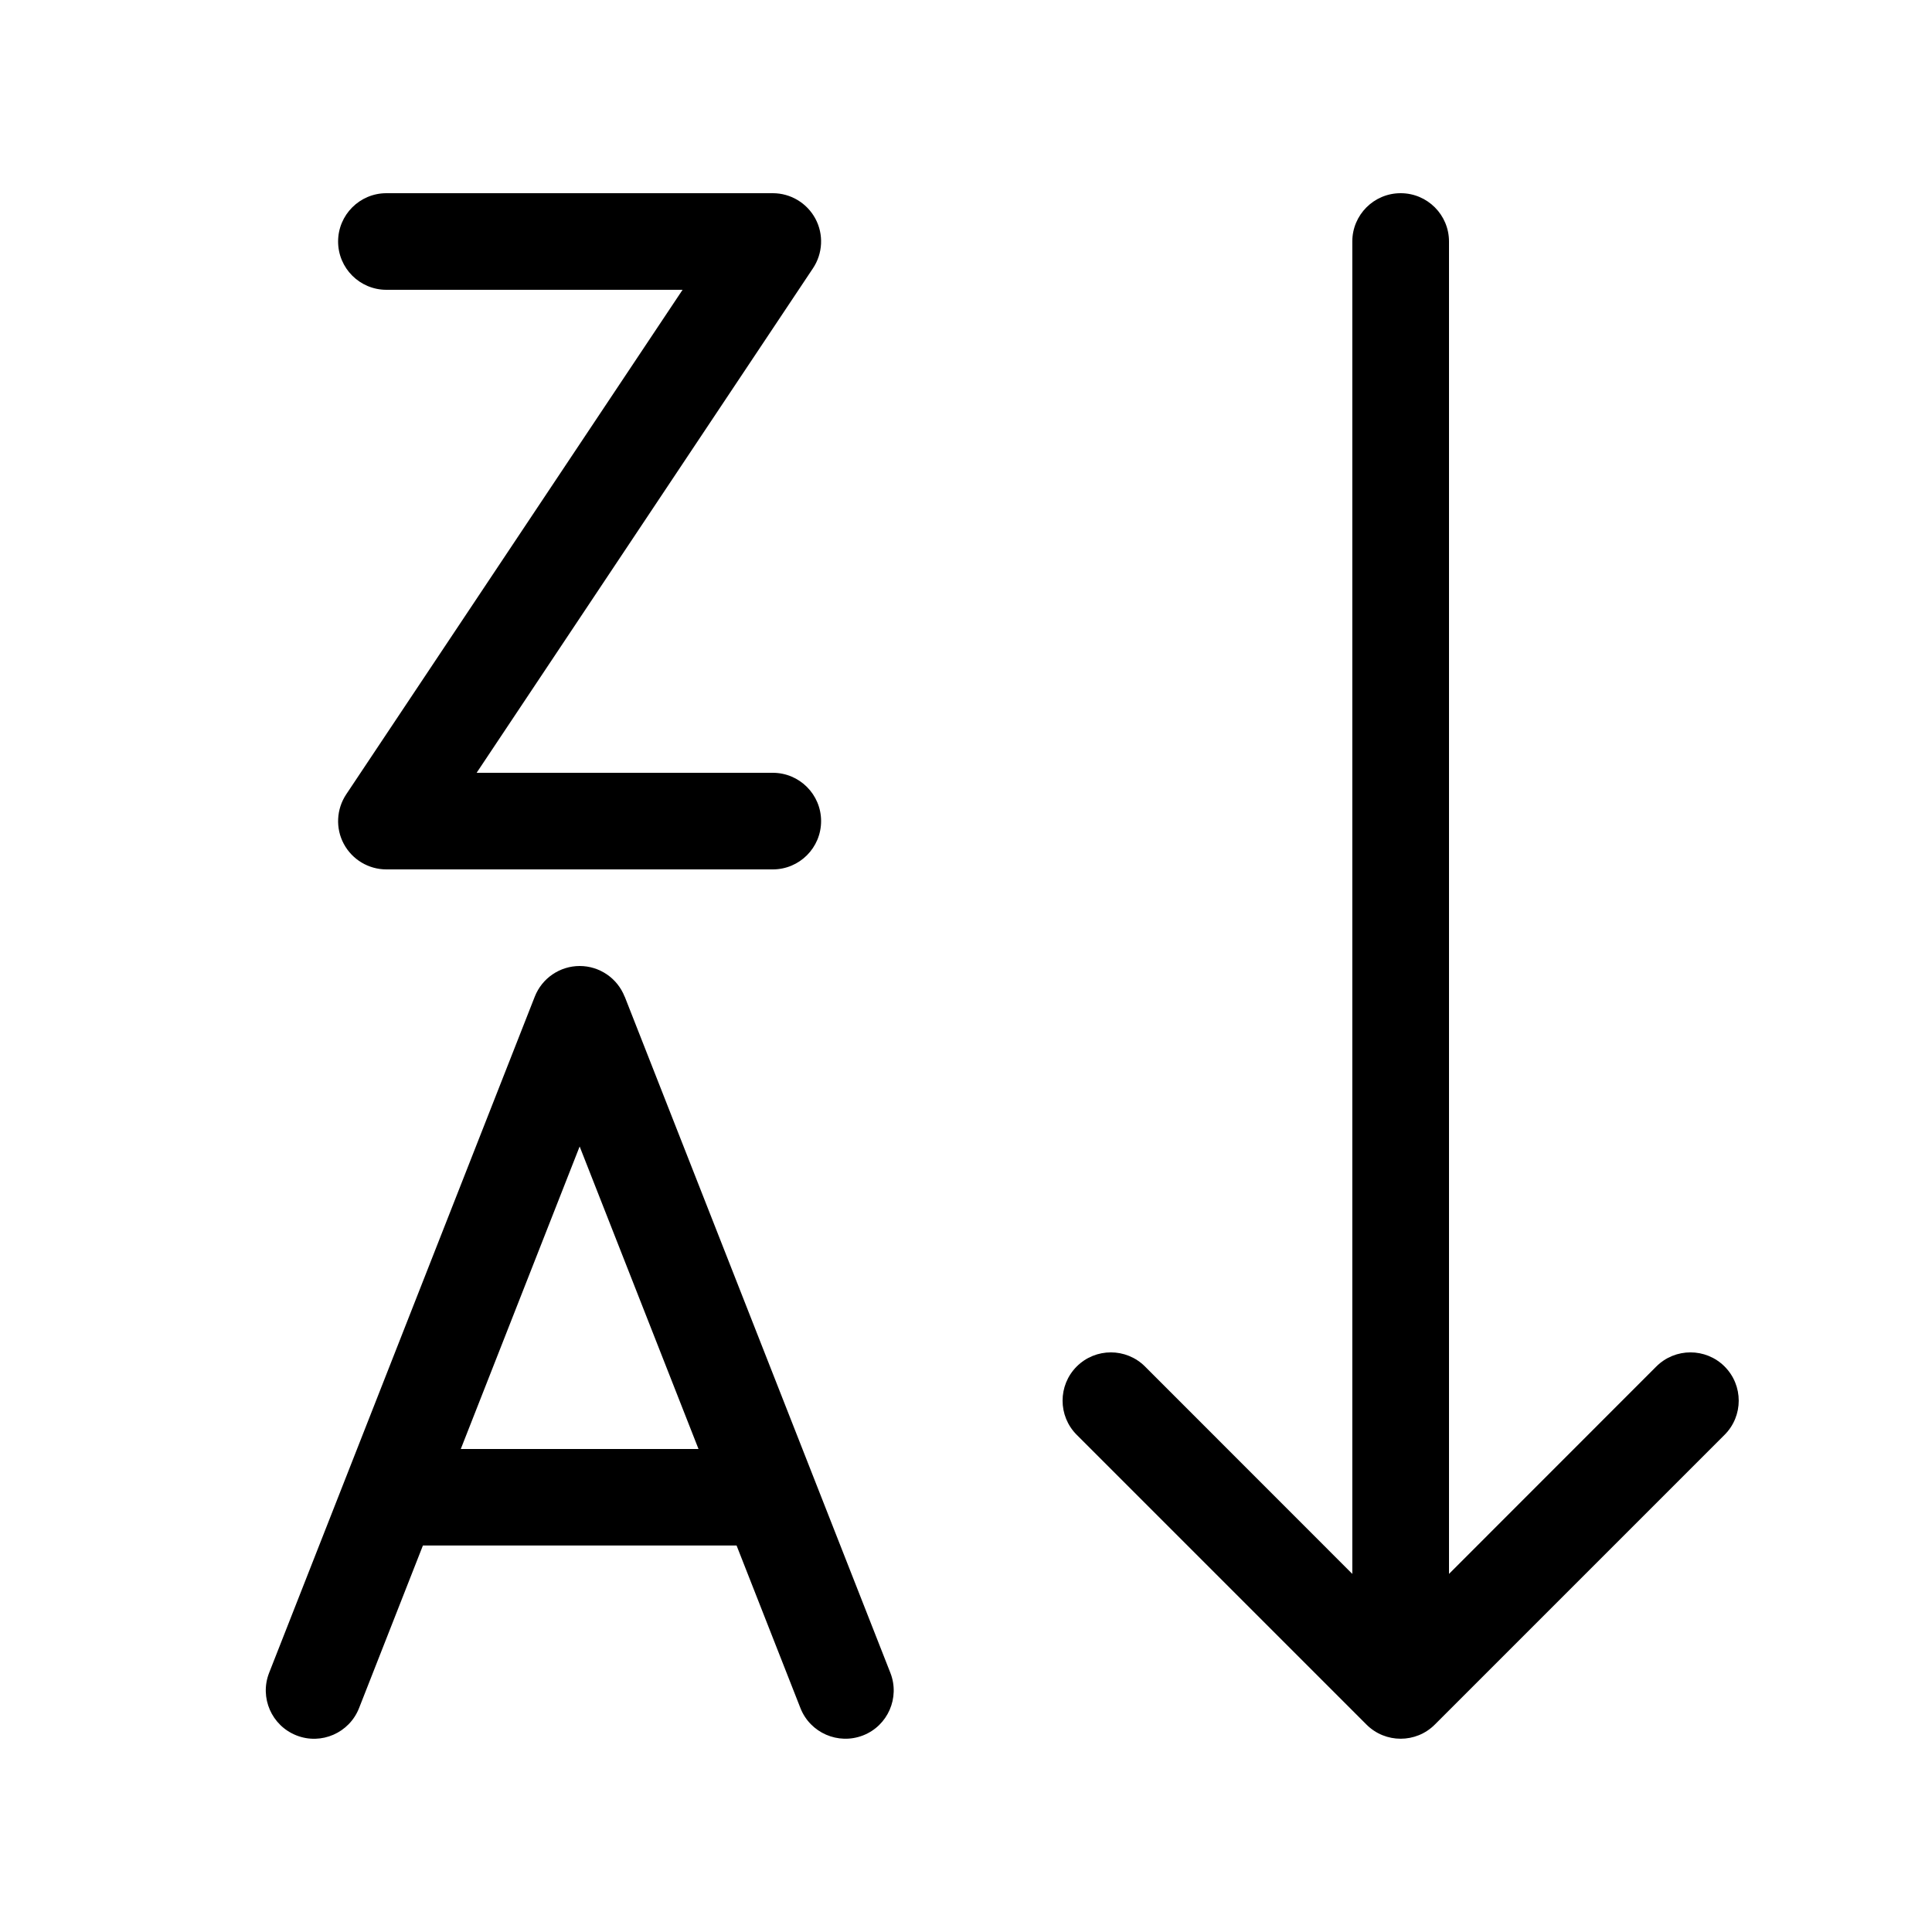
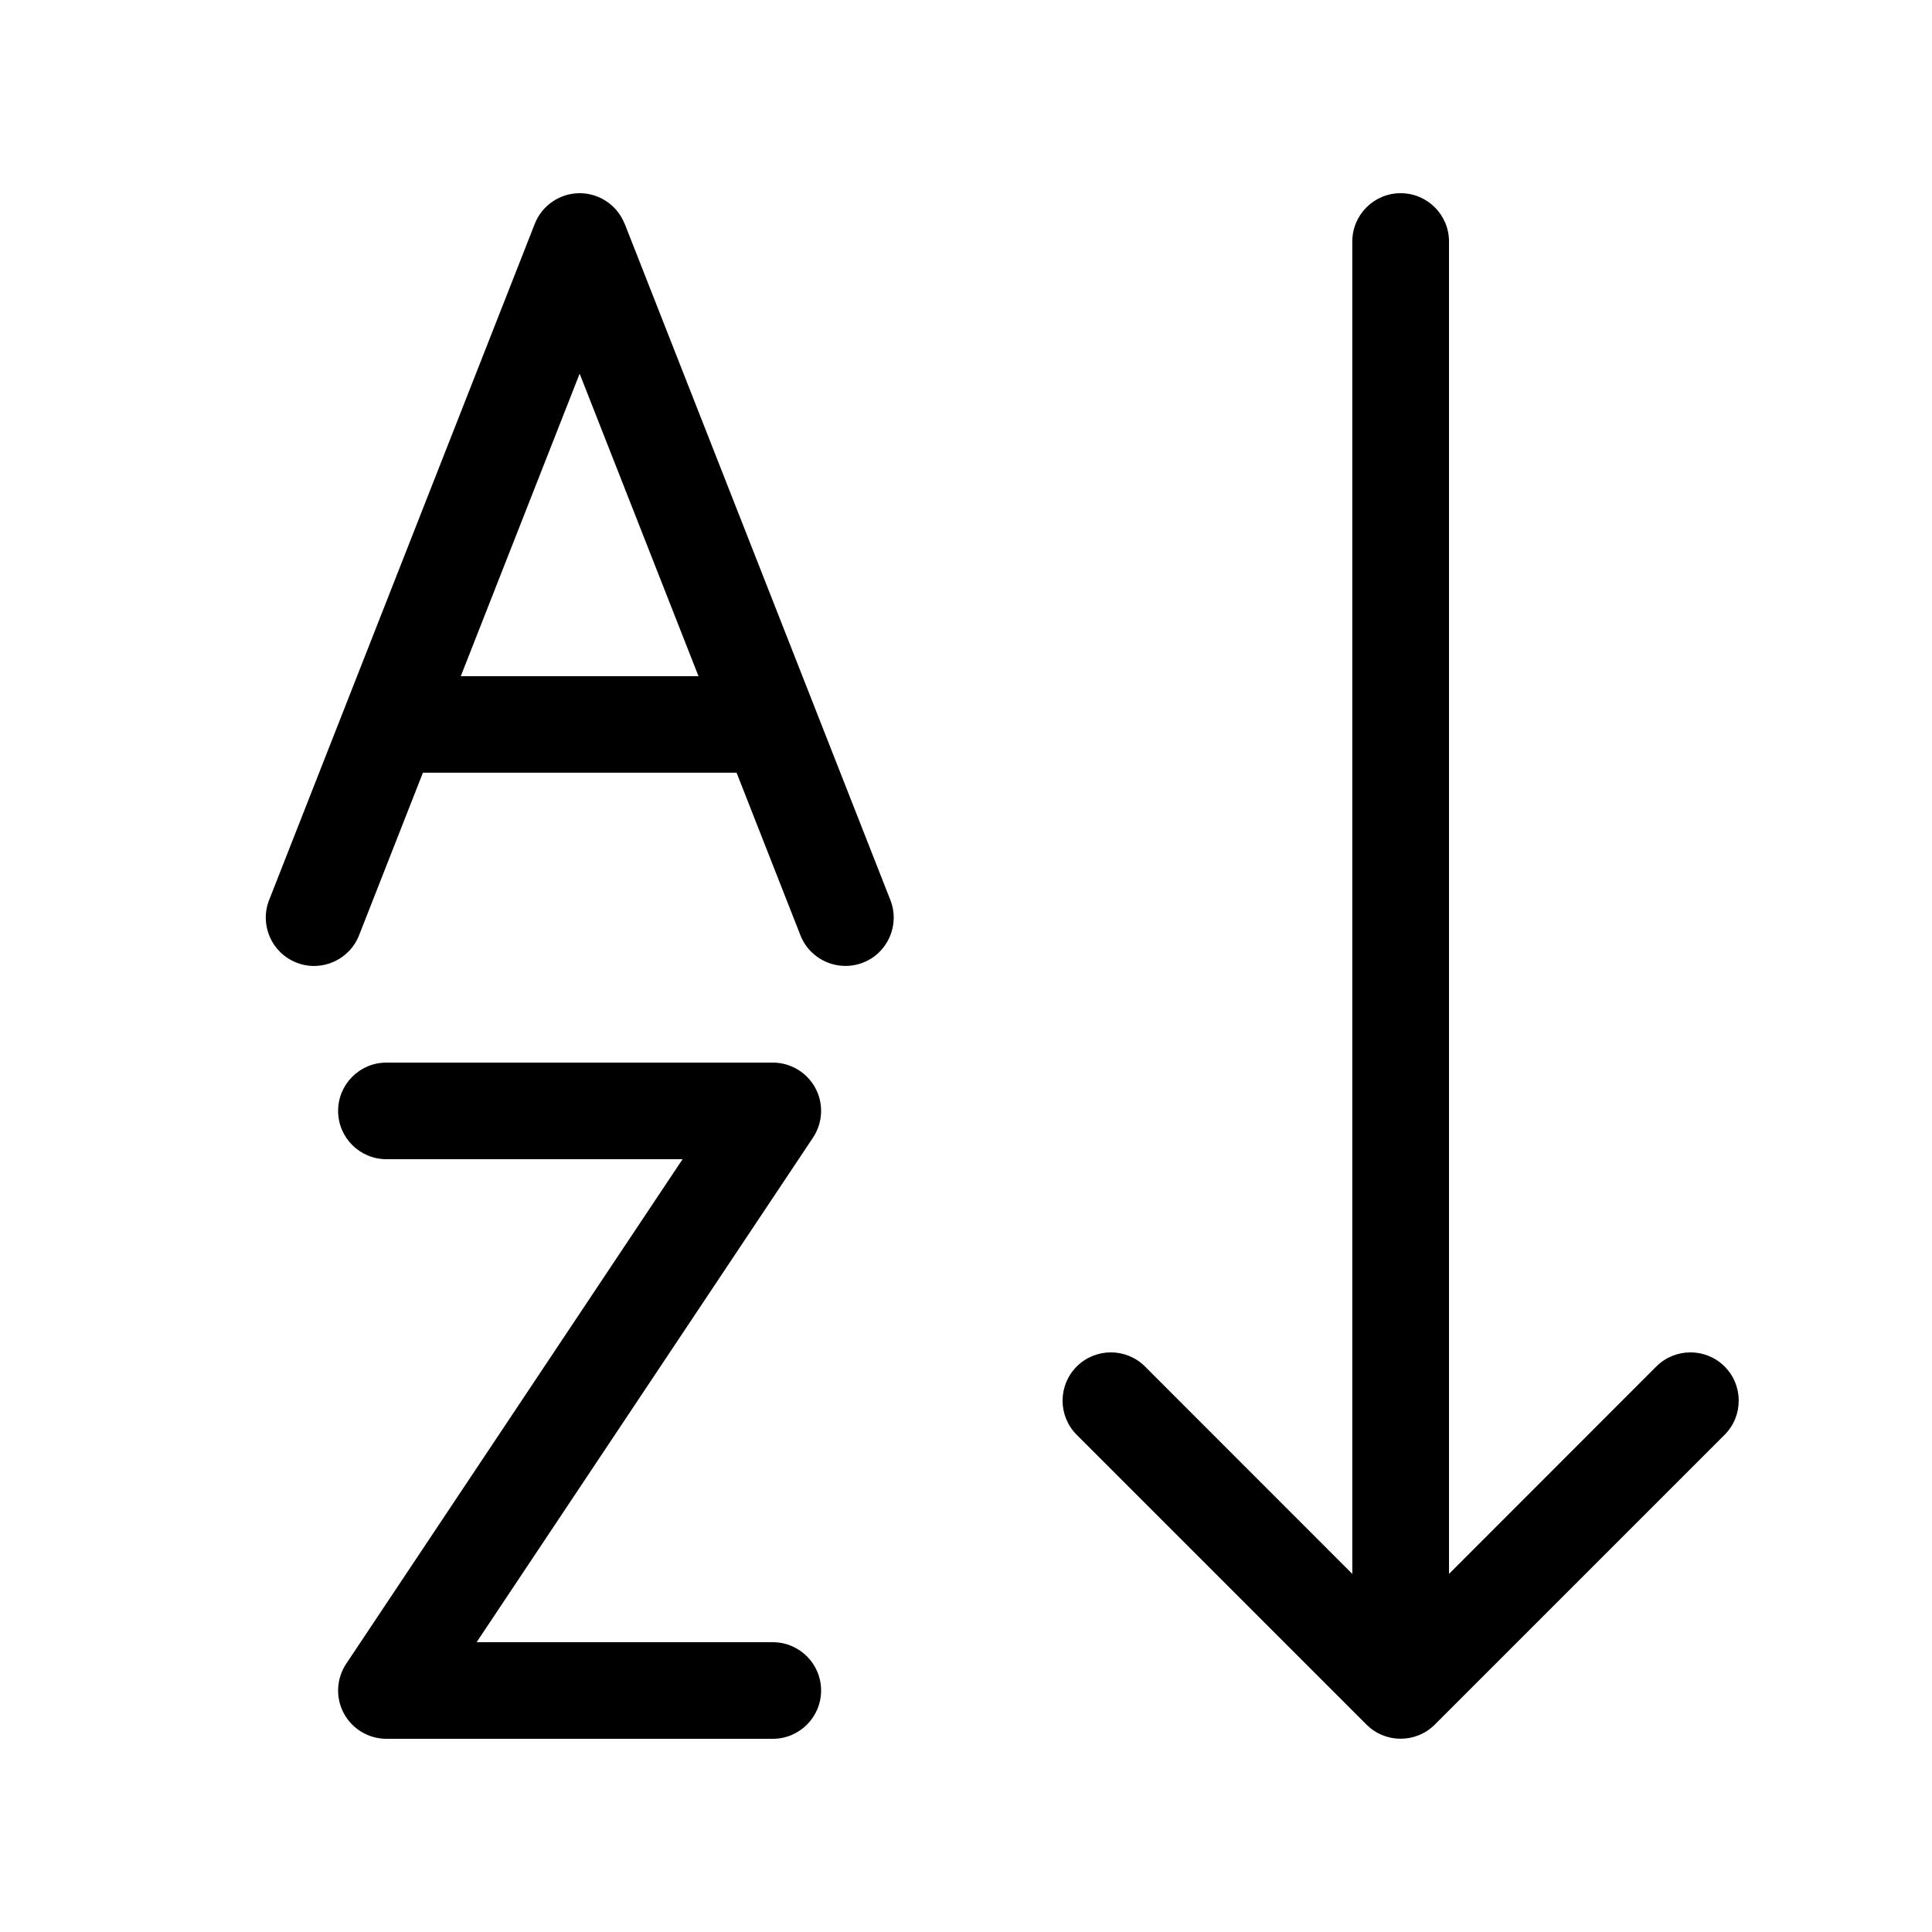
<svg xmlns="http://www.w3.org/2000/svg" version="1.1" width="20" height="20" viewBox="0 0 20 20">
-   <path d="M4 2c-0.276 0-0.5 0.224-0.5 0.5s0.224 0.5 0.5 0.5h3.066l-3.482 5.223c-0.102 0.153-0.112 0.351-0.025 0.513s0.256 0.264 0.441 0.264h4c0.276 0 0.5-0.224 0.5-0.5s-0.224-0.5-0.5-0.5h-3.066l3.482-5.223c0.102-0.153 0.112-0.351 0.025-0.513s-0.256-0.264-0.441-0.264h-4zM6.466 10.317c-0.075-0.191-0.26-0.317-0.465-0.317s-0.39 0.126-0.465 0.317l-2.75 7c-0.101 0.257 0.026 0.547 0.283 0.648s0.547-0.026 0.648-0.283l0.661-1.683h3.247l0.661 1.683c0.101 0.257 0.391 0.383 0.648 0.283s0.384-0.391 0.283-0.648l-2.75-7zM6 11.867l1.231 3.133h-2.461l1.231-3.133zM14.5 2c0.276 0 0.5 0.224 0.5 0.5v13.793l2.146-2.147c0.195-0.195 0.512-0.195 0.707 0s0.195 0.512 0 0.707l-3 3c-0.195 0.195-0.512 0.195-0.707 0l-3-3c-0.195-0.195-0.195-0.512 0-0.707s0.512-0.195 0.707 0l2.146 2.147v-13.793c0-0.276 0.224-0.5 0.5-0.5z" />
+   <path d="M6.466 2.317c-0.075-0.191-0.26-0.317-0.465-0.317s-0.39 0.126-0.465 0.317l-2.75 7c-0.101 0.257 0.026 0.547 0.283 0.648s0.547-0.026 0.648-0.283l0.661-1.683h3.247l0.661 1.683c0.101 0.257 0.391 0.383 0.648 0.283s0.384-0.391 0.283-0.648l-2.75-7zM6 3.867l1.231 3.133h-2.461l1.231-3.133zM4 11c-0.276 0-0.5 0.224-0.5 0.5s0.224 0.5 0.5 0.5h3.066l-3.482 5.223c-0.102 0.153-0.112 0.351-0.025 0.513s0.256 0.264 0.441 0.264h4c0.276 0 0.5-0.224 0.5-0.5s-0.224-0.5-0.5-0.5h-3.066l3.482-5.223c0.102-0.153 0.112-0.351 0.025-0.513s-0.256-0.264-0.441-0.264h-4zM14.5 2c0.276 0 0.5 0.224 0.5 0.5v13.793l2.146-2.147c0.195-0.195 0.512-0.195 0.707 0s0.195 0.512 0 0.707l-3 3c-0.195 0.195-0.512 0.195-0.707 0l-3-3c-0.195-0.195-0.195-0.512 0-0.707s0.512-0.195 0.707 0l2.146 2.147v-13.793c0-0.276 0.224-0.5 0.5-0.5z" />
</svg>
